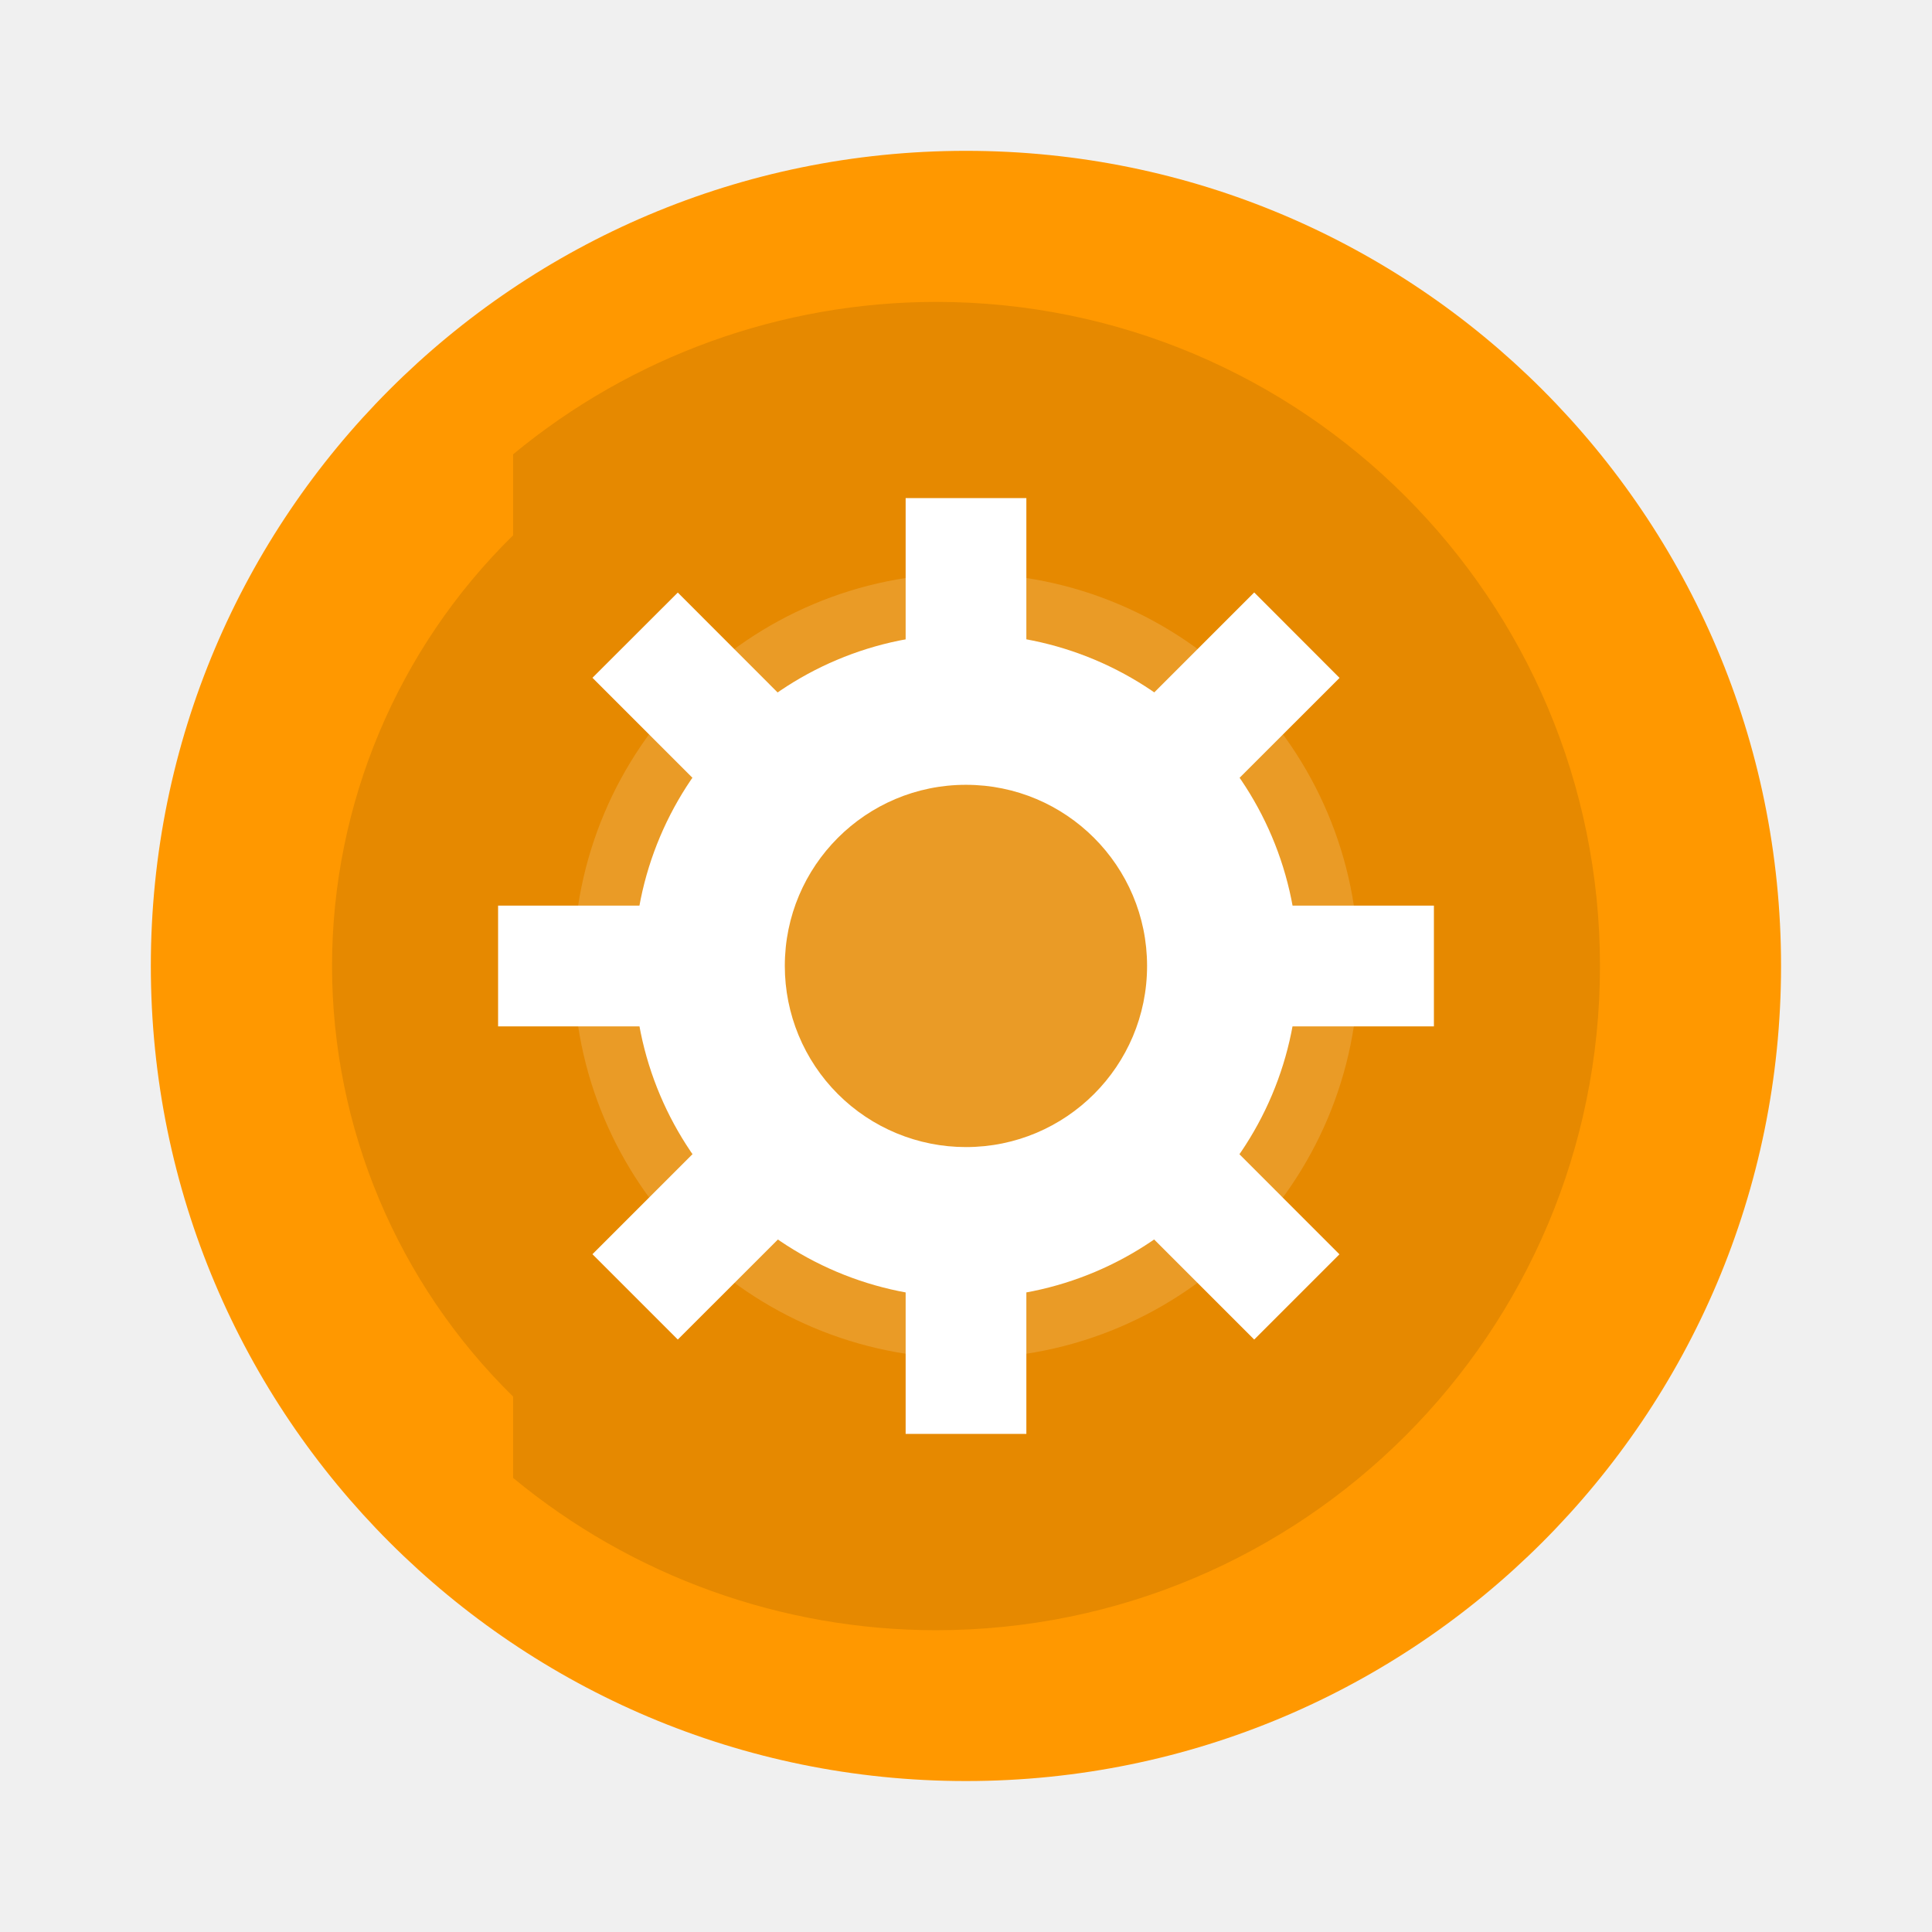
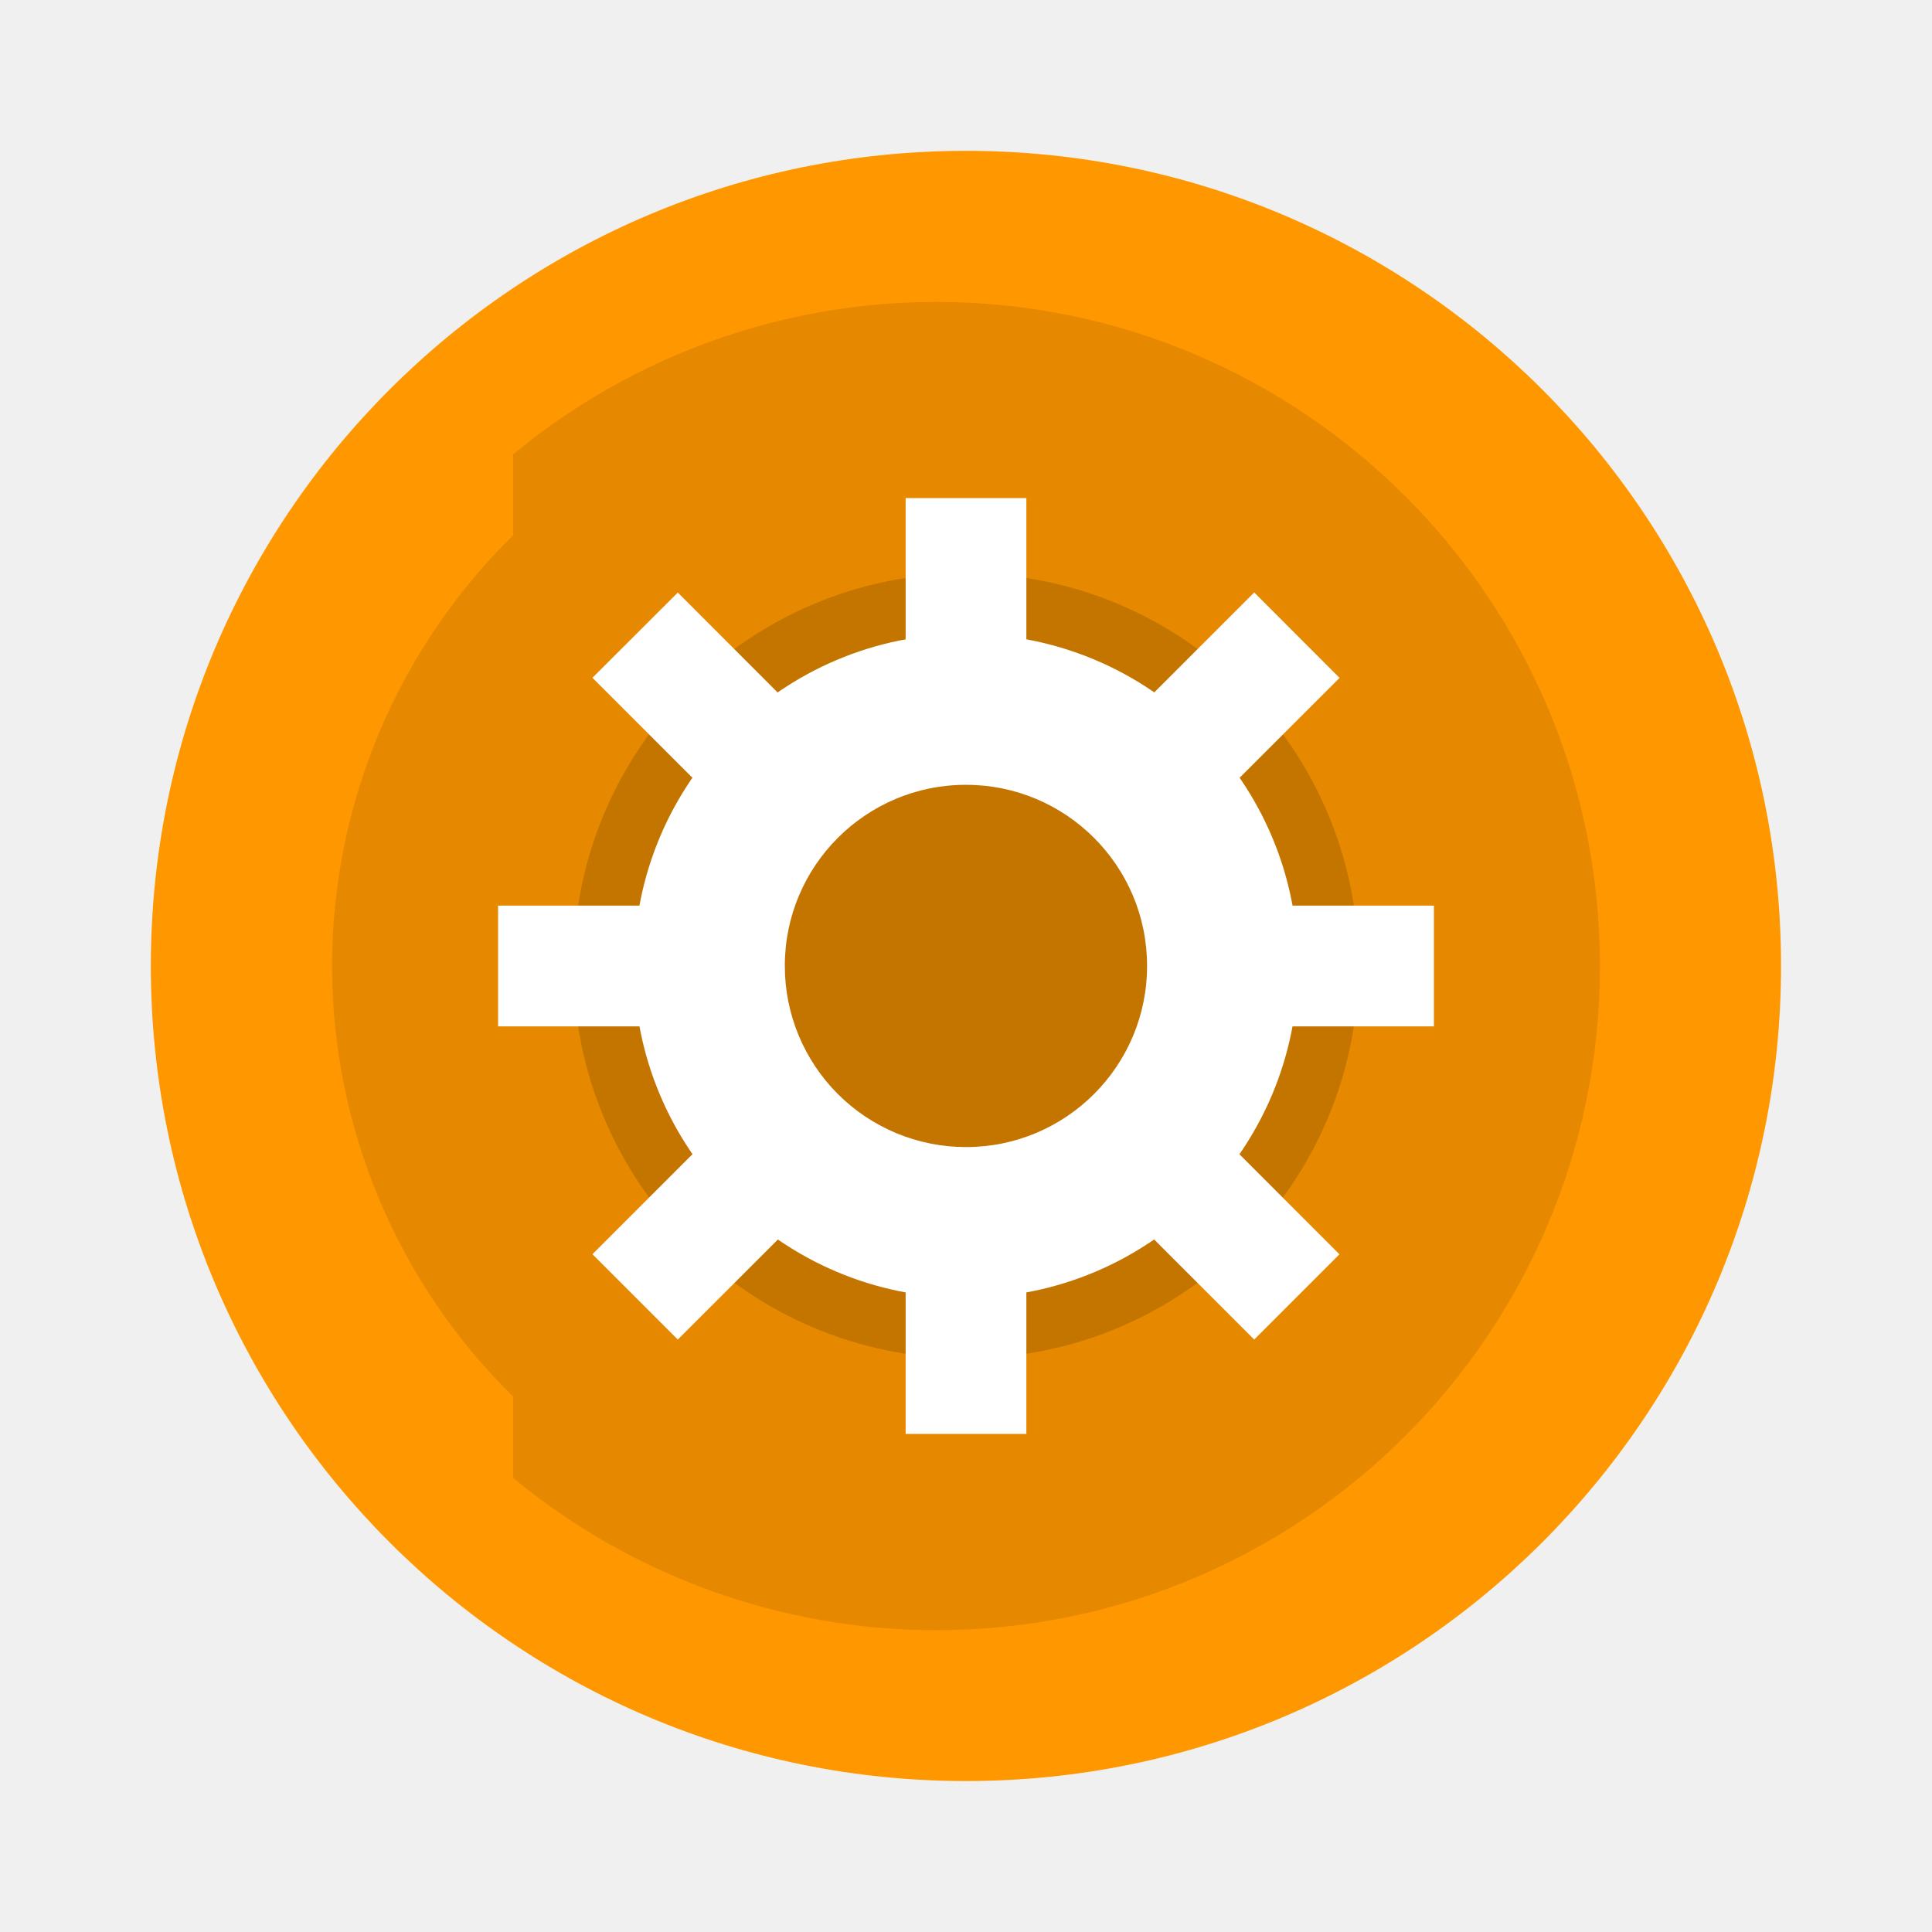
<svg xmlns="http://www.w3.org/2000/svg" width="64" height="64" version="1.1" viewBox="0 0 16.933 16.933" id="svg10" xml:space="preserve">
  <defs id="defs14" />
  <circle cx="8.466" cy="8.466" r="7.144" fill="#ff9800" style="stroke-width:1;paint-order:stroke markers fill" id="circle2" />
  <path d="m 8.202,2.646 a 5.82,5.82 0 0 0 -3.705,1.336 V 4.692 A 5.292,5.292 0 0 0 2.91,8.466 5.292,5.292 0 0 0 4.497,12.24 v 0.713 a 5.82,5.82 0 0 0 3.705,1.335 A 5.82,5.82 0 0 0 14.023,8.467 5.82,5.82 0 0 0 8.202,2.646 Z" fill="#000000" opacity="0.1" style="stroke-width:1;paint-order:stroke markers fill" id="path1013" />
  <g fill="#ffffff" id="g531" transform="translate(-5.0067139e-4,-280.0645)">
-     <circle cx="8.467" cy="288.53" r="3.44" opacity="0.15" id="circle525" />
+     <circle cx="8.467" cy="288.53" r="3.44" opacity="0.15" id="circle525" style="fill:#000000;fill-opacity:1" />
    <path d="m 8.467,285.62 a 2.91,2.91 0 0 0 -2.91,2.91 2.91,2.91 0 0 0 2.91,2.91 2.91,2.91 0 0 0 2.91,-2.91 2.91,2.91 0 0 0 -2.91,-2.91 z m 0,1.323 a 1.587,1.587 0 0 1 1.587,1.587 1.587,1.587 0 0 1 -1.587,1.588 1.587,1.587 0 0 1 -1.588,-1.588 1.587,1.587 0 0 1 1.588,-1.587 z" id="path527" />
    <path d="m 7.938,284.43 h 1.058 v 1.852 H 7.938 Z m 0,6.35 h 1.058 v 1.852 H 7.938 Z m 4.63,-2.778 v 1.058 h -1.852 v -1.058 z m -6.35,0 v 1.058 H 4.366 v -1.058 z m 5.522,3.056 -0.747,0.747 -1.31,-1.31 0.748,-0.747 z m -4.49,-4.49 -0.747,0.747 -1.31,-1.31 0.748,-0.747 z m -1.309,5.237 -0.748,-0.748 1.31,-1.31 0.748,0.749 z m 4.49,-4.49 -0.748,-0.748 1.31,-1.31 0.748,0.749 z" id="path529" />
  </g>
</svg>
